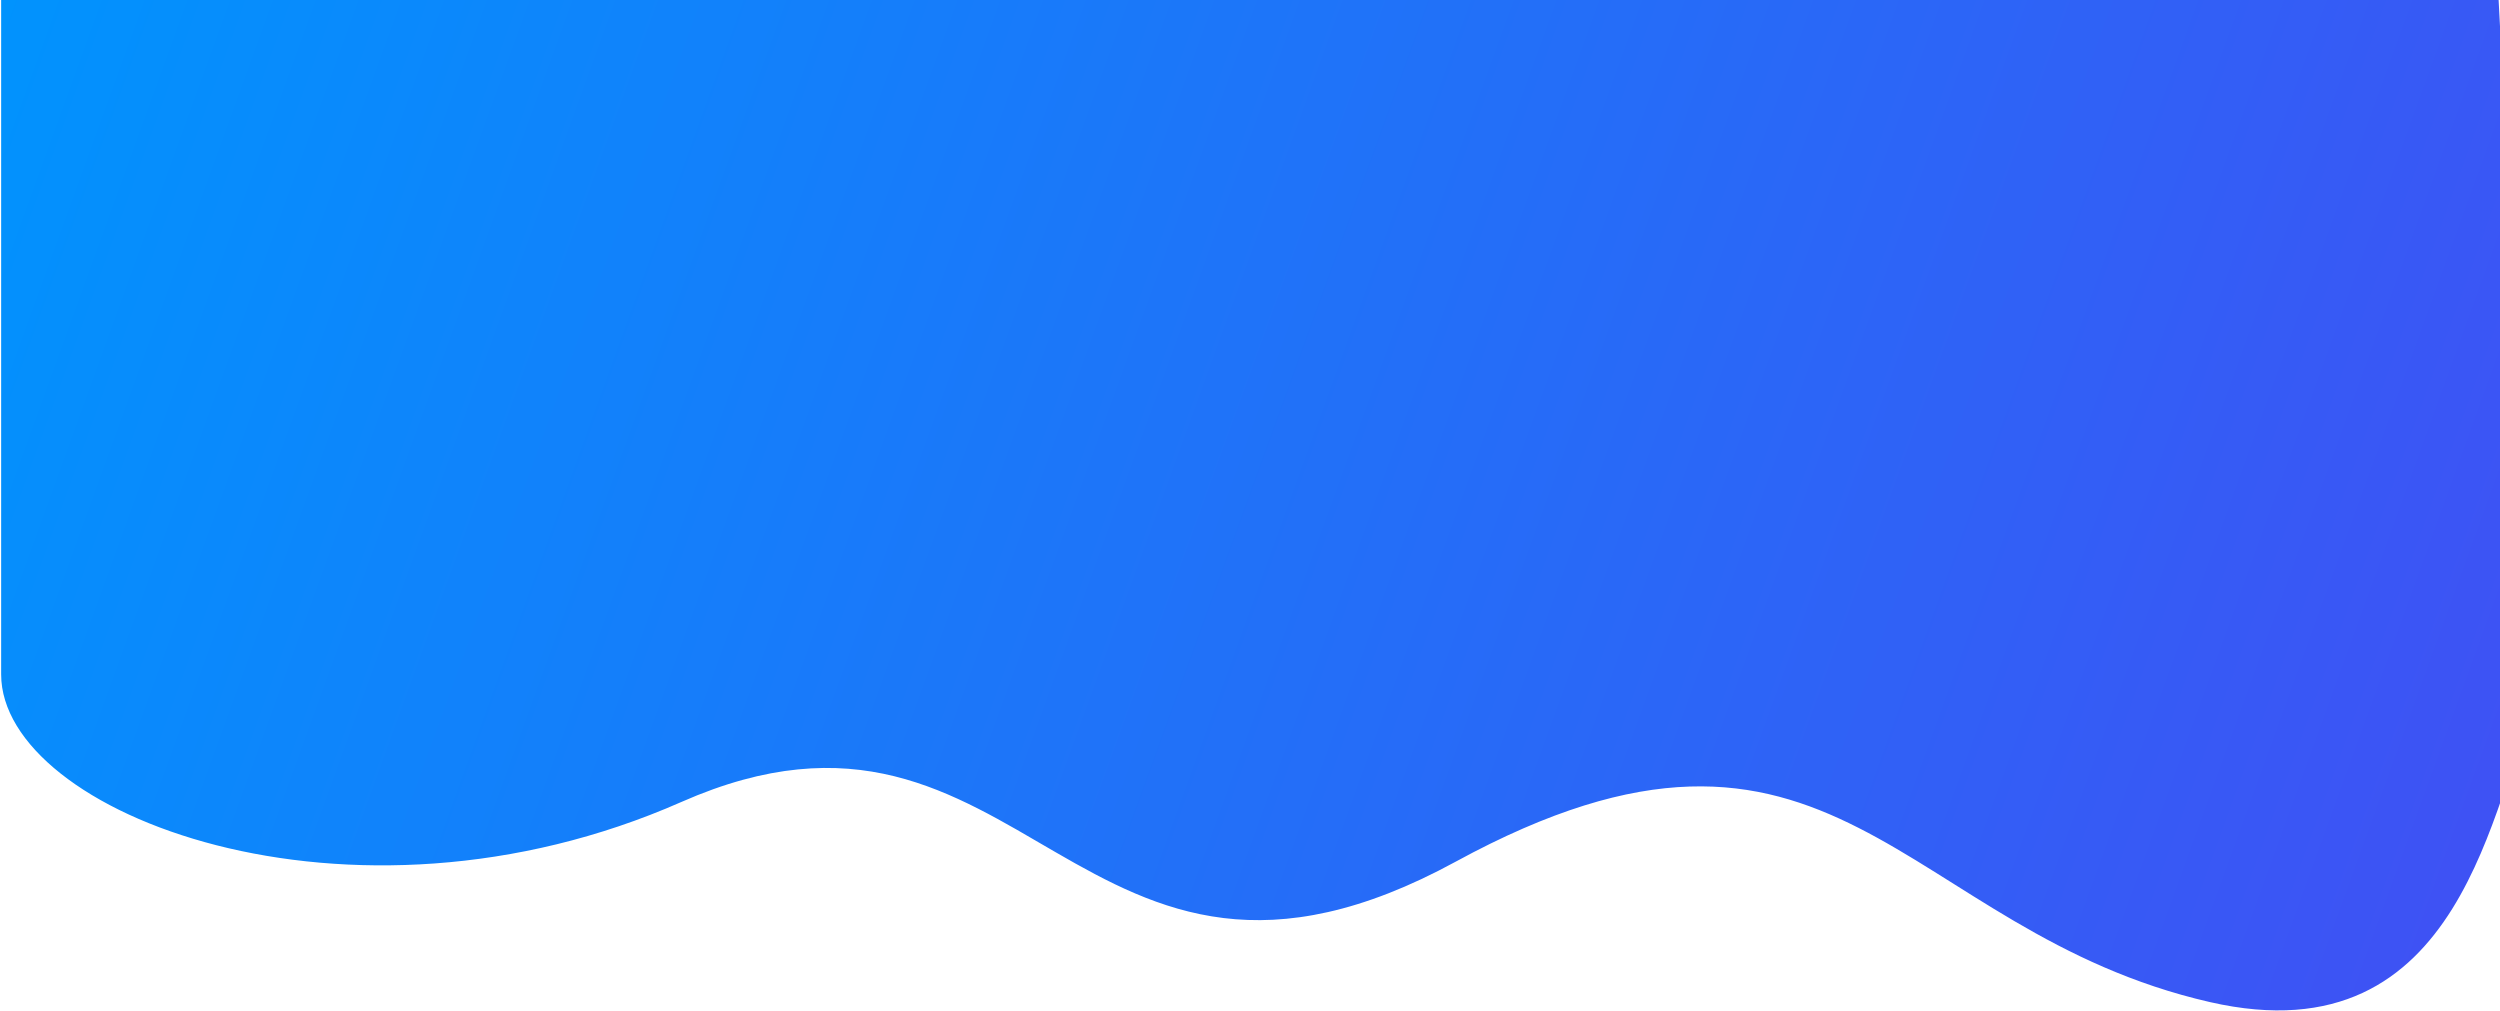
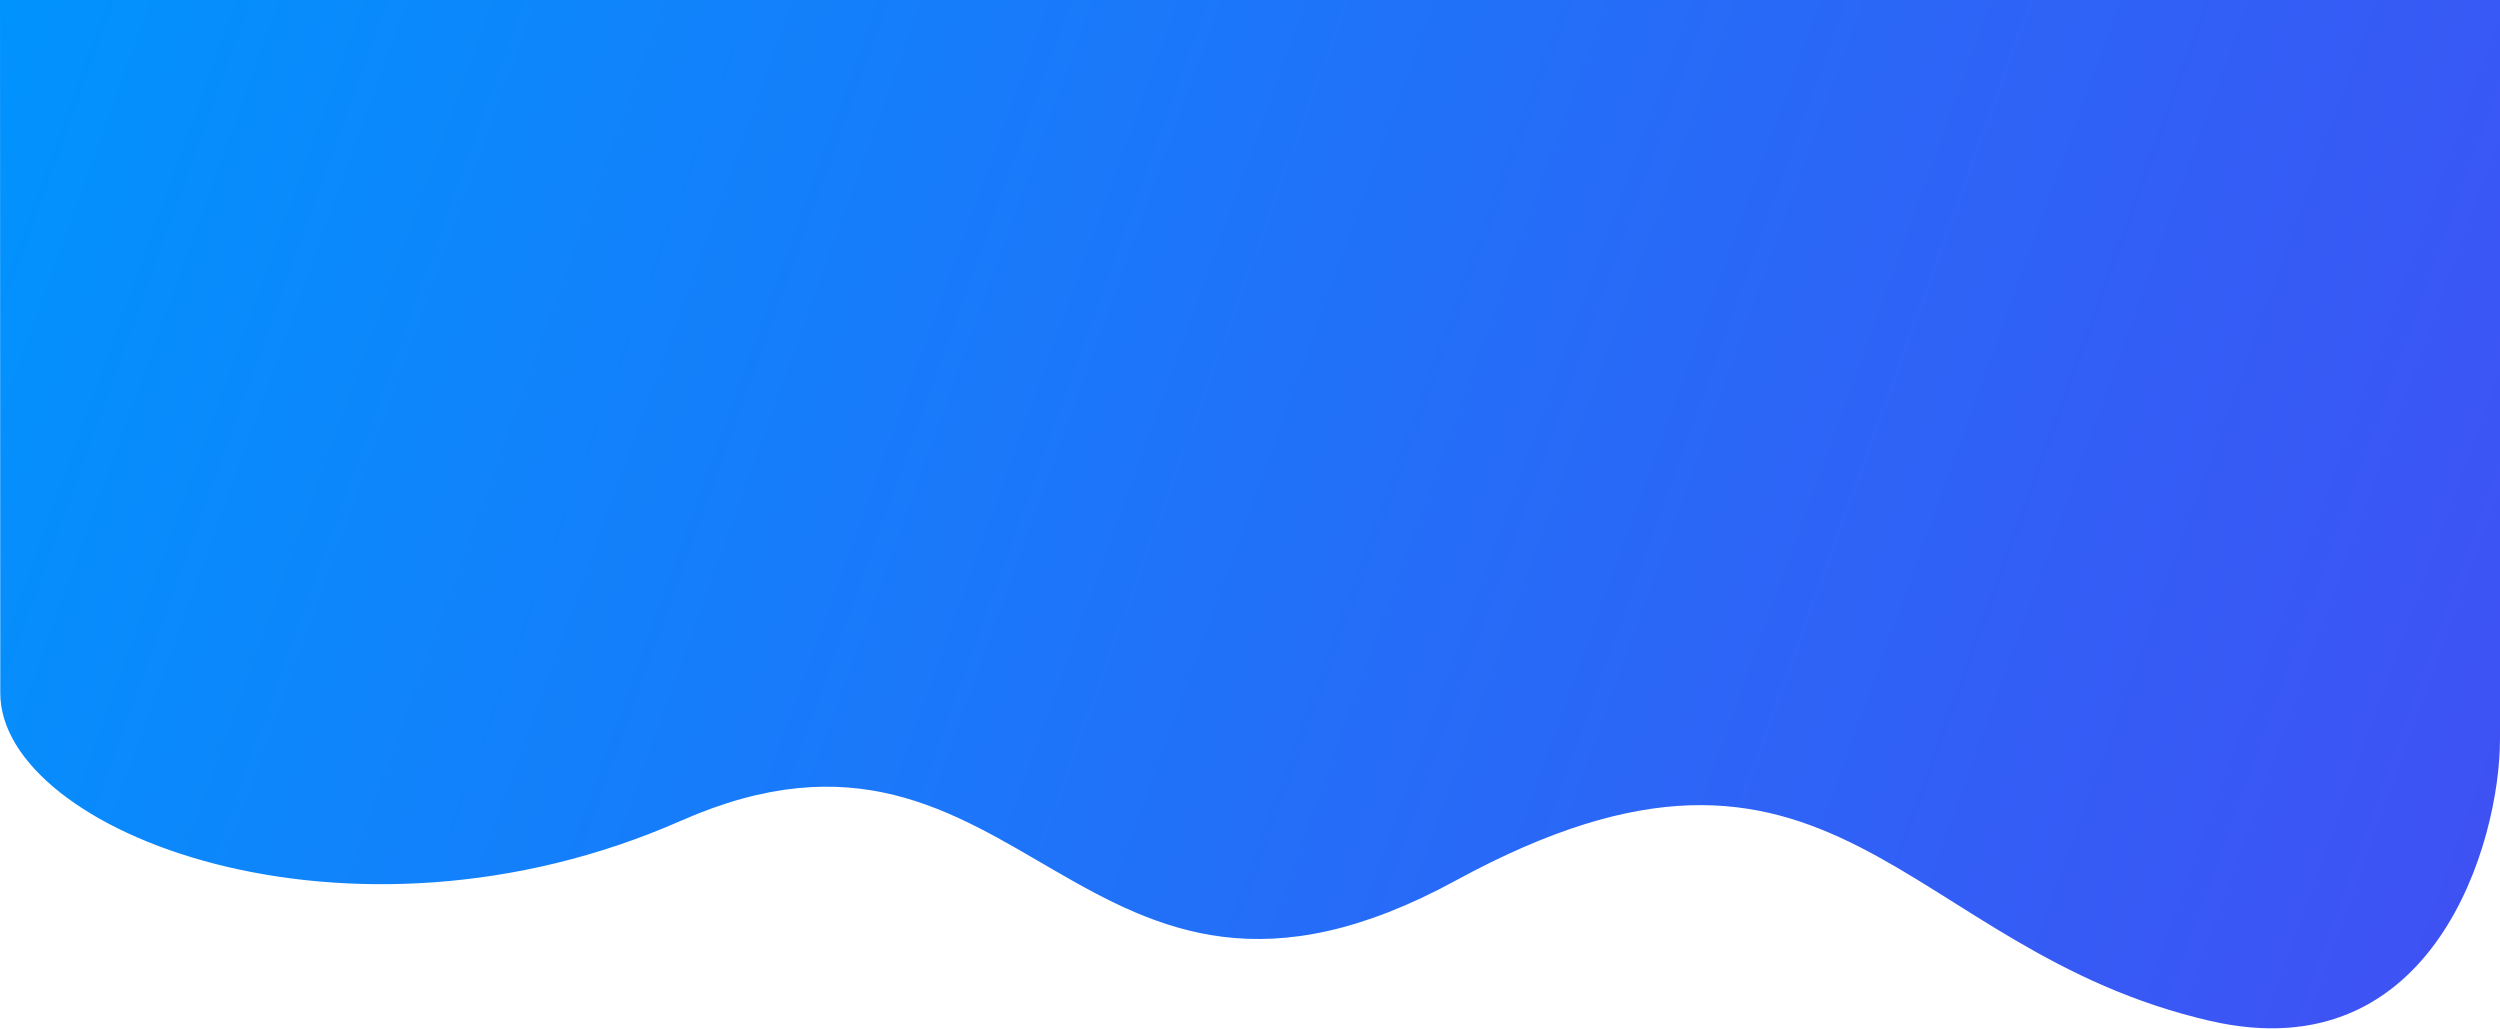
- <svg xmlns="http://www.w3.org/2000/svg" width="1442" height="583" viewBox="0 0 1442 583" fill="none">
-   <path d="M1274.67 578C1422.13 611.777 1437.17 458.347 1462.66 406L1440.67 -10L0.664 -10L0.664 389C0.664 469.021 201.024 547.224 393.028 462.574C591.665 375 621.243 616.031 839.668 497C1058.09 377.969 1095.67 537 1274.67 578Z" fill="url(#paint0_linear)" />
+ <svg xmlns="http://www.w3.org/2000/svg" width="1441" height="593" viewBox="0 0 1441 593" fill="none">
+   <path d="M1274.17 588.5C1403 618.009 1441 485.5 1441 426V207V0H0L0.164 399.5C0.164 479.521 200.523 557.724 392.527 473.074C591.164 385.5 620.742 626.531 839.167 507.5C1057.59 388.469 1095.17 547.5 1274.17 588.5Z" fill="url(#paint0_linear)" />
  <defs>
-     <linearGradient id="paint0_linear" x1="0.664" y1="-10" x2="1440.66" y2="511.5" gradientUnits="userSpaceOnUse">
+     <linearGradient id="paint0_linear" x1="0.164" y1="0.5" x2="1440.16" y2="522" gradientUnits="userSpaceOnUse">
      <stop stop-color="#0193FD" />
      <stop offset="1" stop-color="#3F51F4" />
    </linearGradient>
  </defs>
</svg>
